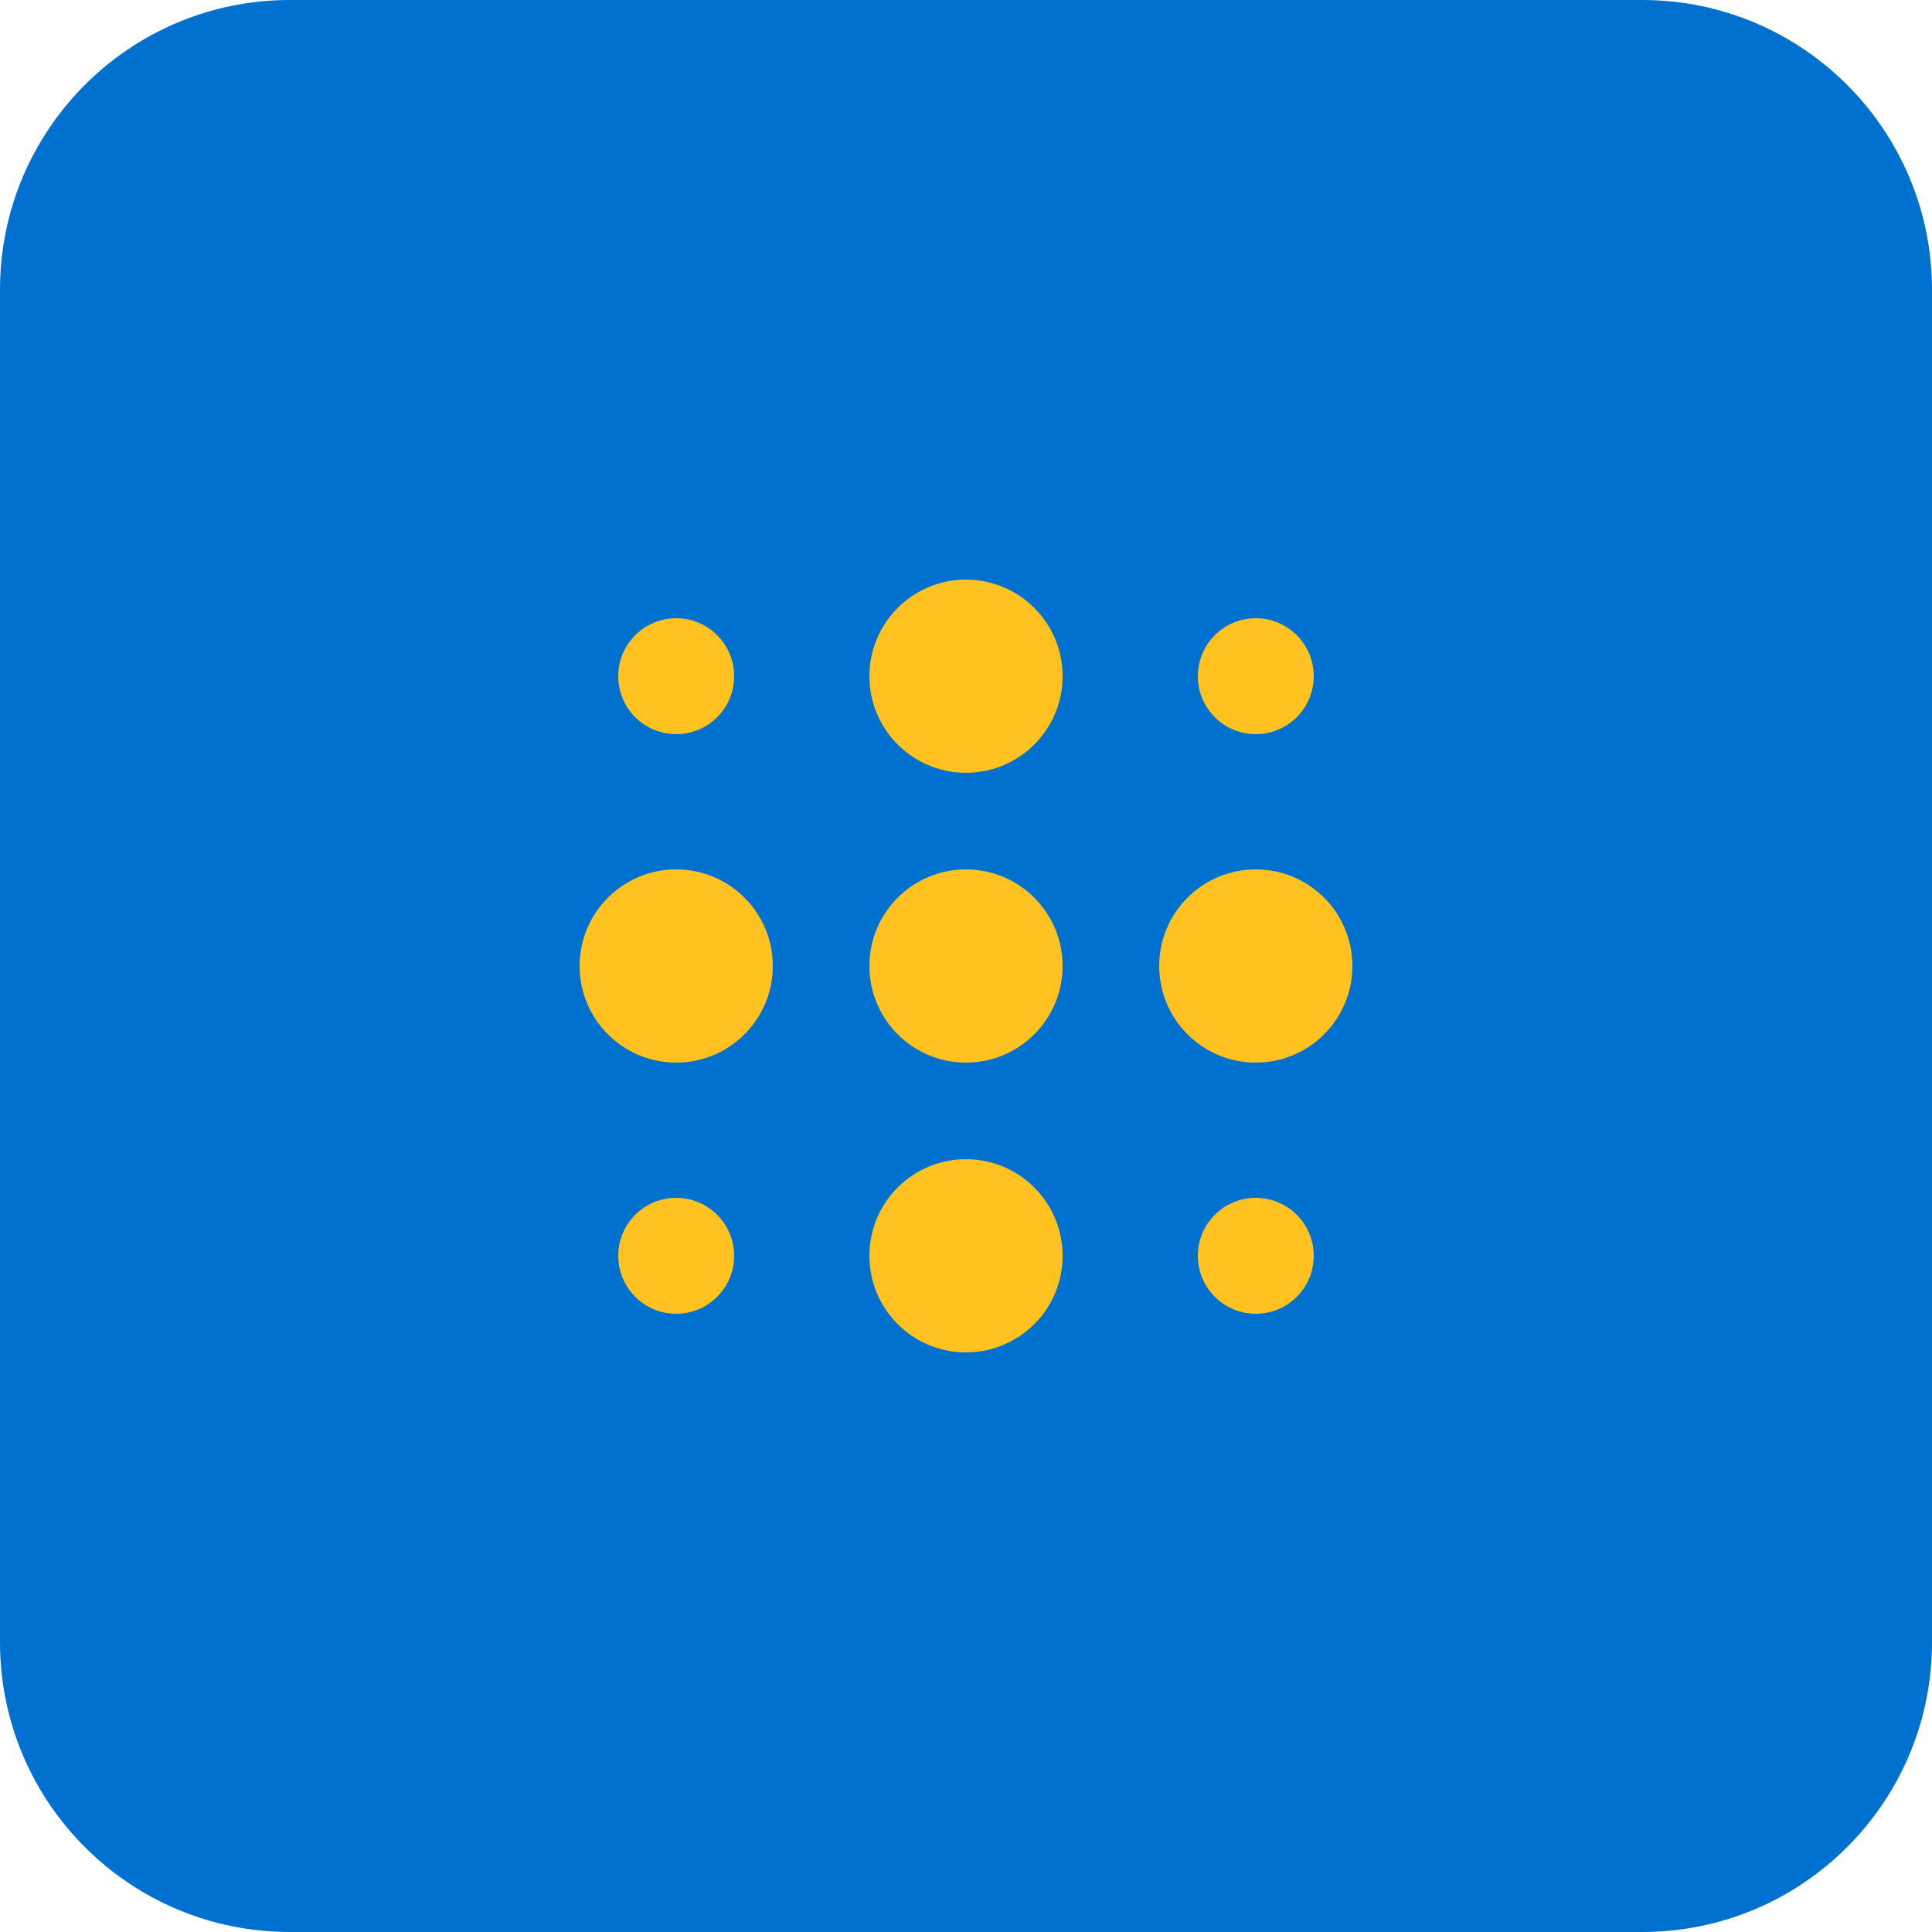
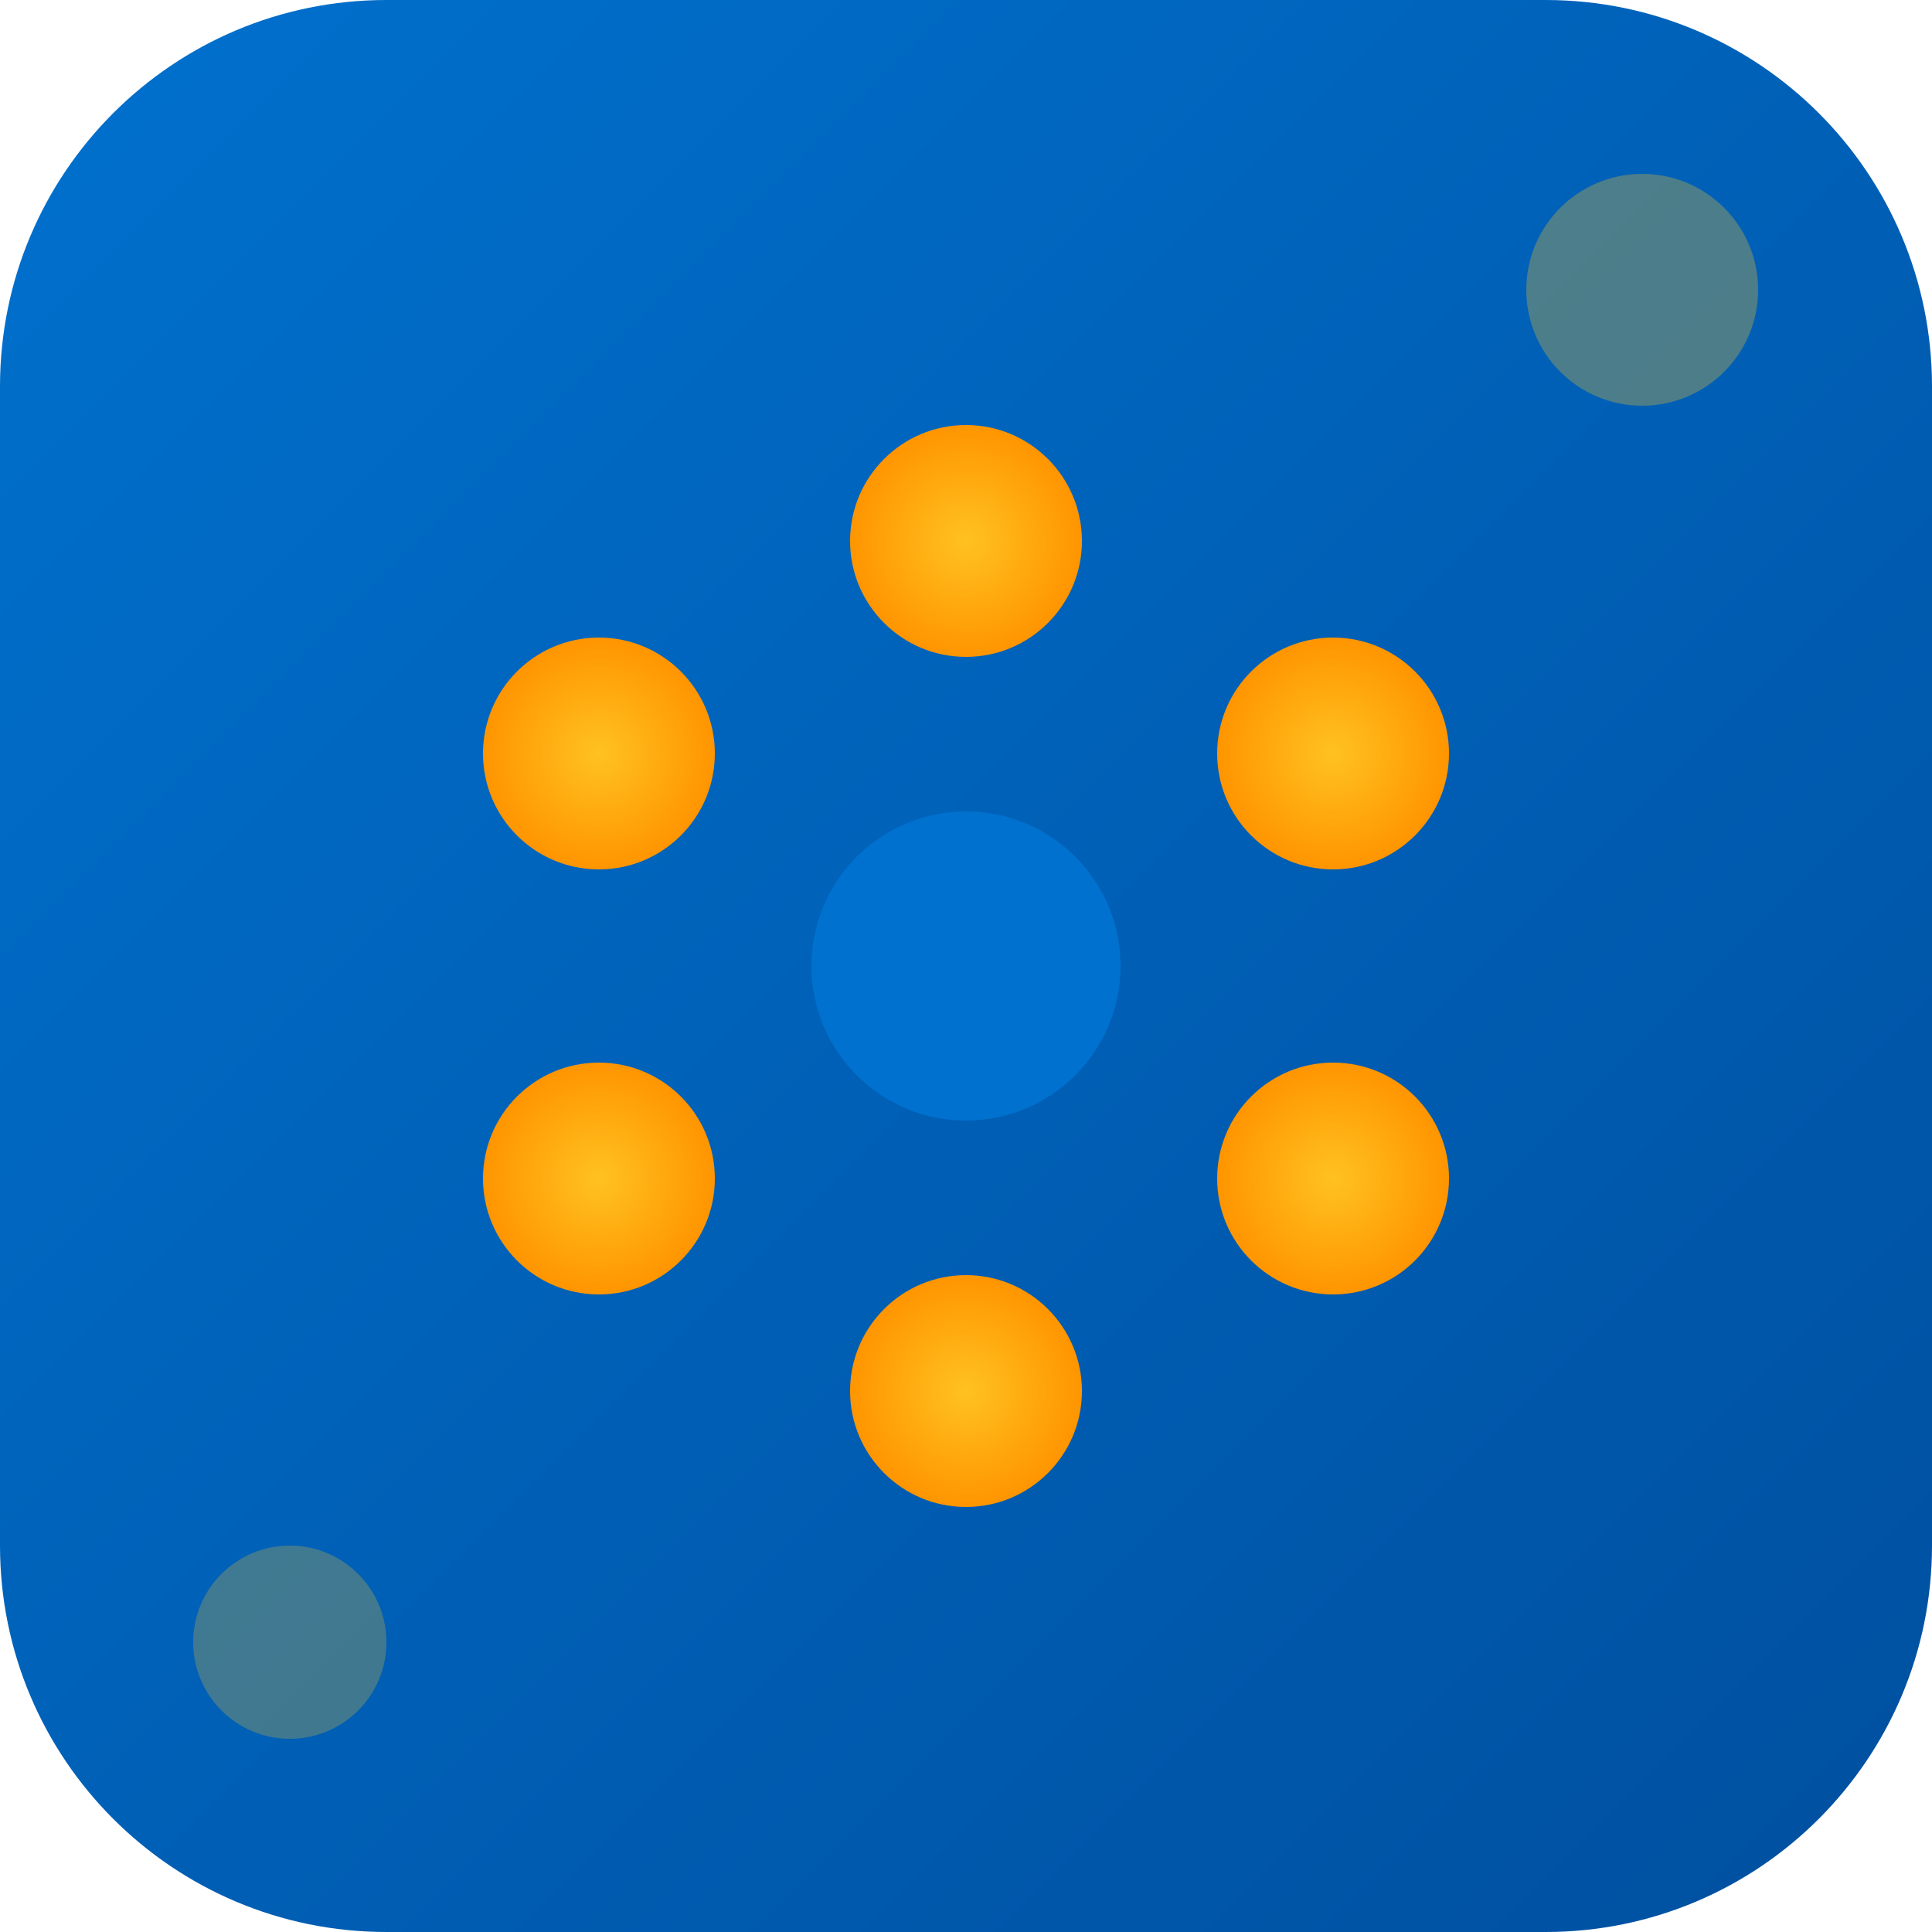
<svg xmlns="http://www.w3.org/2000/svg" viewBox="0 0 100 100">
-   <rect width="100" height="100" rx="15" fill="#0071CE" />
-   <circle cx="50" cy="35" r="5" fill="#FFC220" />
-   <circle cx="35" cy="50" r="5" fill="#FFC220" />
-   <circle cx="65" cy="50" r="5" fill="#FFC220" />
-   <circle cx="50" cy="65" r="5" fill="#FFC220" />
-   <circle cx="50" cy="50" r="5" fill="#FFC220" />
-   <circle cx="35" cy="35" r="3" fill="#FFC220" />
-   <circle cx="65" cy="35" r="3" fill="#FFC220" />
-   <circle cx="35" cy="65" r="3" fill="#FFC220" />
-   <circle cx="65" cy="65" r="3" fill="#FFC220" />
+   <defs>
+     <linearGradient id="walmartGrad" x1="0%" y1="0%" x2="100%" y2="100%">
+       <stop offset="0%" style="stop-color:#0071CE;stop-opacity:1" />
+       <stop offset="100%" style="stop-color:#004F9F;stop-opacity:1" />
+     </linearGradient>
+     <radialGradient id="sparkGrad">
+       <stop offset="0%" style="stop-color:#FFC220;stop-opacity:1" />
+       <stop offset="100%" style="stop-color:#FF9500;stop-opacity:1" />
+     </radialGradient>
+   </defs>
+   <rect width="100" height="100" rx="20" fill="url(#walmartGrad)" />
+   <g transform="translate(50, 50)">
+     <circle cx="0" cy="-22" r="6" fill="url(#sparkGrad)" />
+     <circle cx="19" cy="-11" r="6" fill="url(#sparkGrad)" />
+     <circle cx="19" cy="11" r="6" fill="url(#sparkGrad)" />
+     <circle cx="0" cy="22" r="6" fill="url(#sparkGrad)" />
+     <circle cx="-19" cy="11" r="6" fill="url(#sparkGrad)" />
+     <circle cx="-19" cy="-11" r="6" fill="url(#sparkGrad)" />
+     <circle cx="0" cy="0" r="8" fill="#0071CE" />
+   </g>
+   <circle cx="85" cy="15" r="6" fill="#FFC220" opacity="0.3" />
+   <circle cx="15" cy="85" r="5" fill="#FFC220" opacity="0.25" />
</svg>
